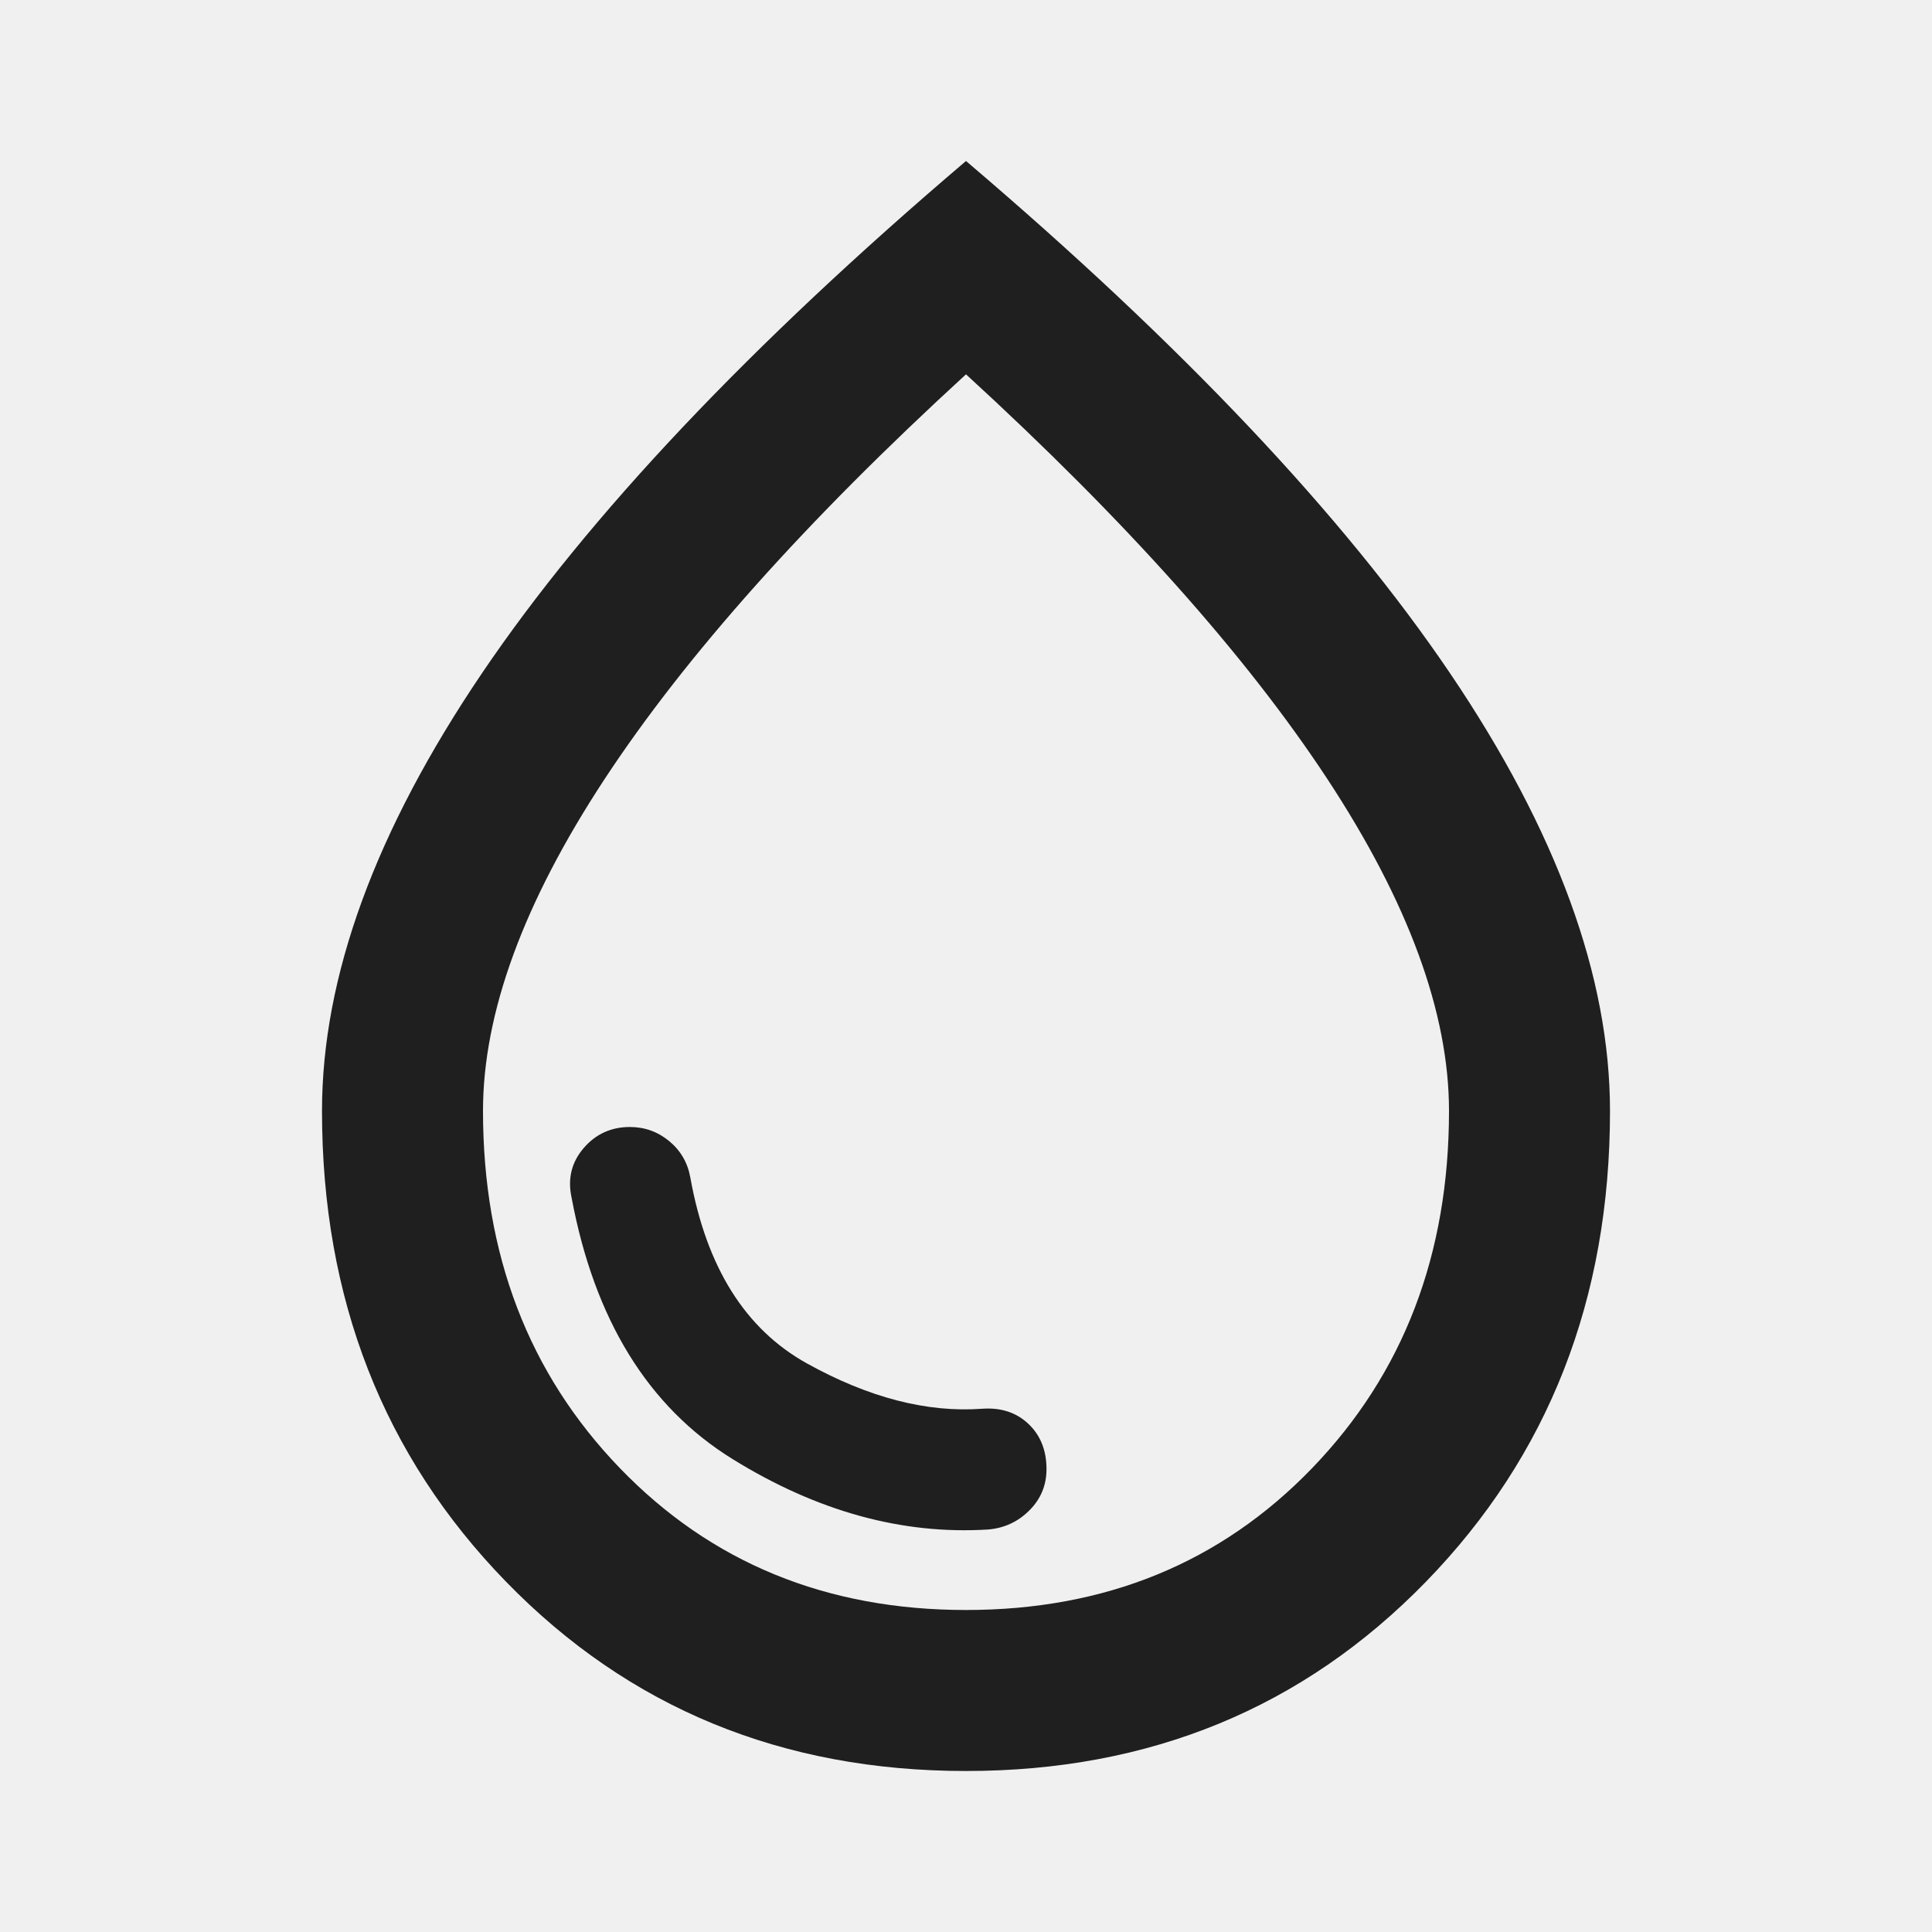
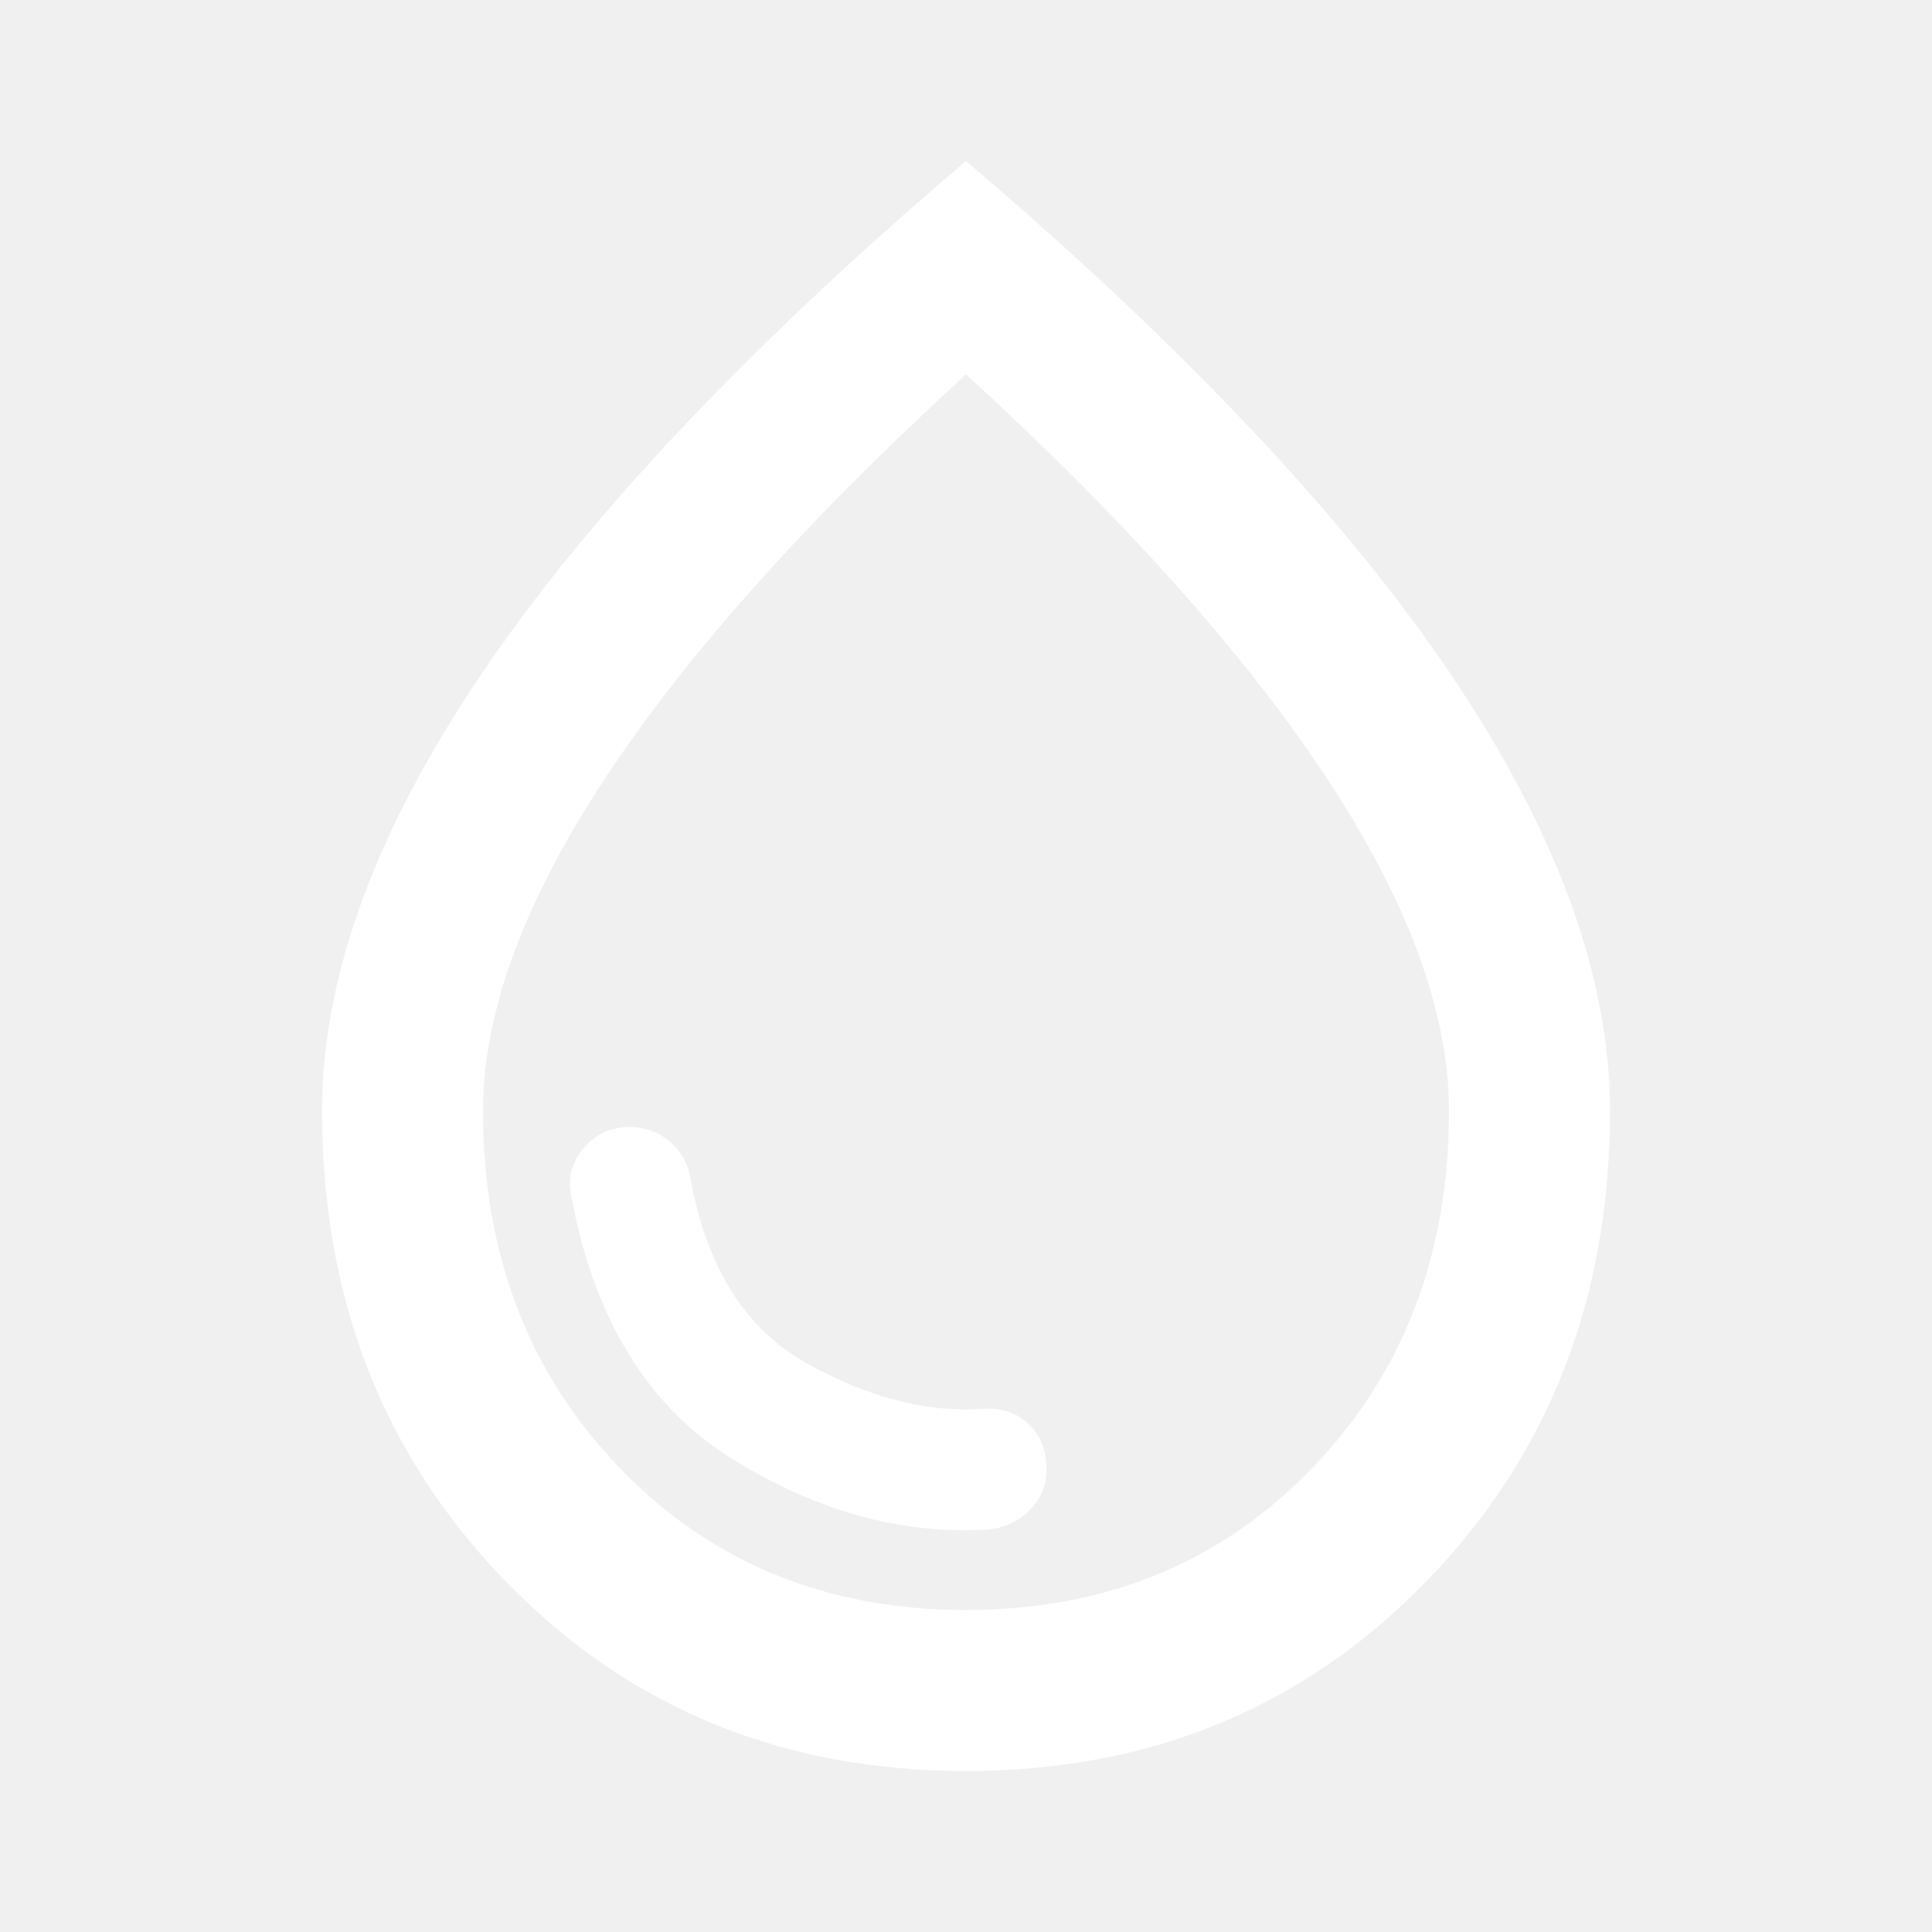
- <svg xmlns="http://www.w3.org/2000/svg" height="24px" viewBox="0 -960 960 960" width="24px" fill="#1f1f1f">
+ <svg xmlns="http://www.w3.org/2000/svg" height="24px" viewBox="0 -960 960 960" width="24px" fill="#FFFFFF">
  <path d="M491-200q12-1 20.5-9.5T520-230q0-14-9-22.5t-23-7.5q-41 3-87-22.5T343-375q-2-11-10.5-18t-19.5-7q-14 0-23 10.5t-6 24.5q17 91 80 130t127 35ZM480-80q-137 0-228.5-94T160-408q0-100 79.5-217.5T480-880q161 137 240.5 254.5T800-408q0 140-91.5 234T480-80Zm0-80q104 0 172-70.5T720-408q0-73-60.5-165T480-774Q361-665 300.5-573T240-408q0 107 68 177.5T480-160Zm0-320Z" />
</svg>
